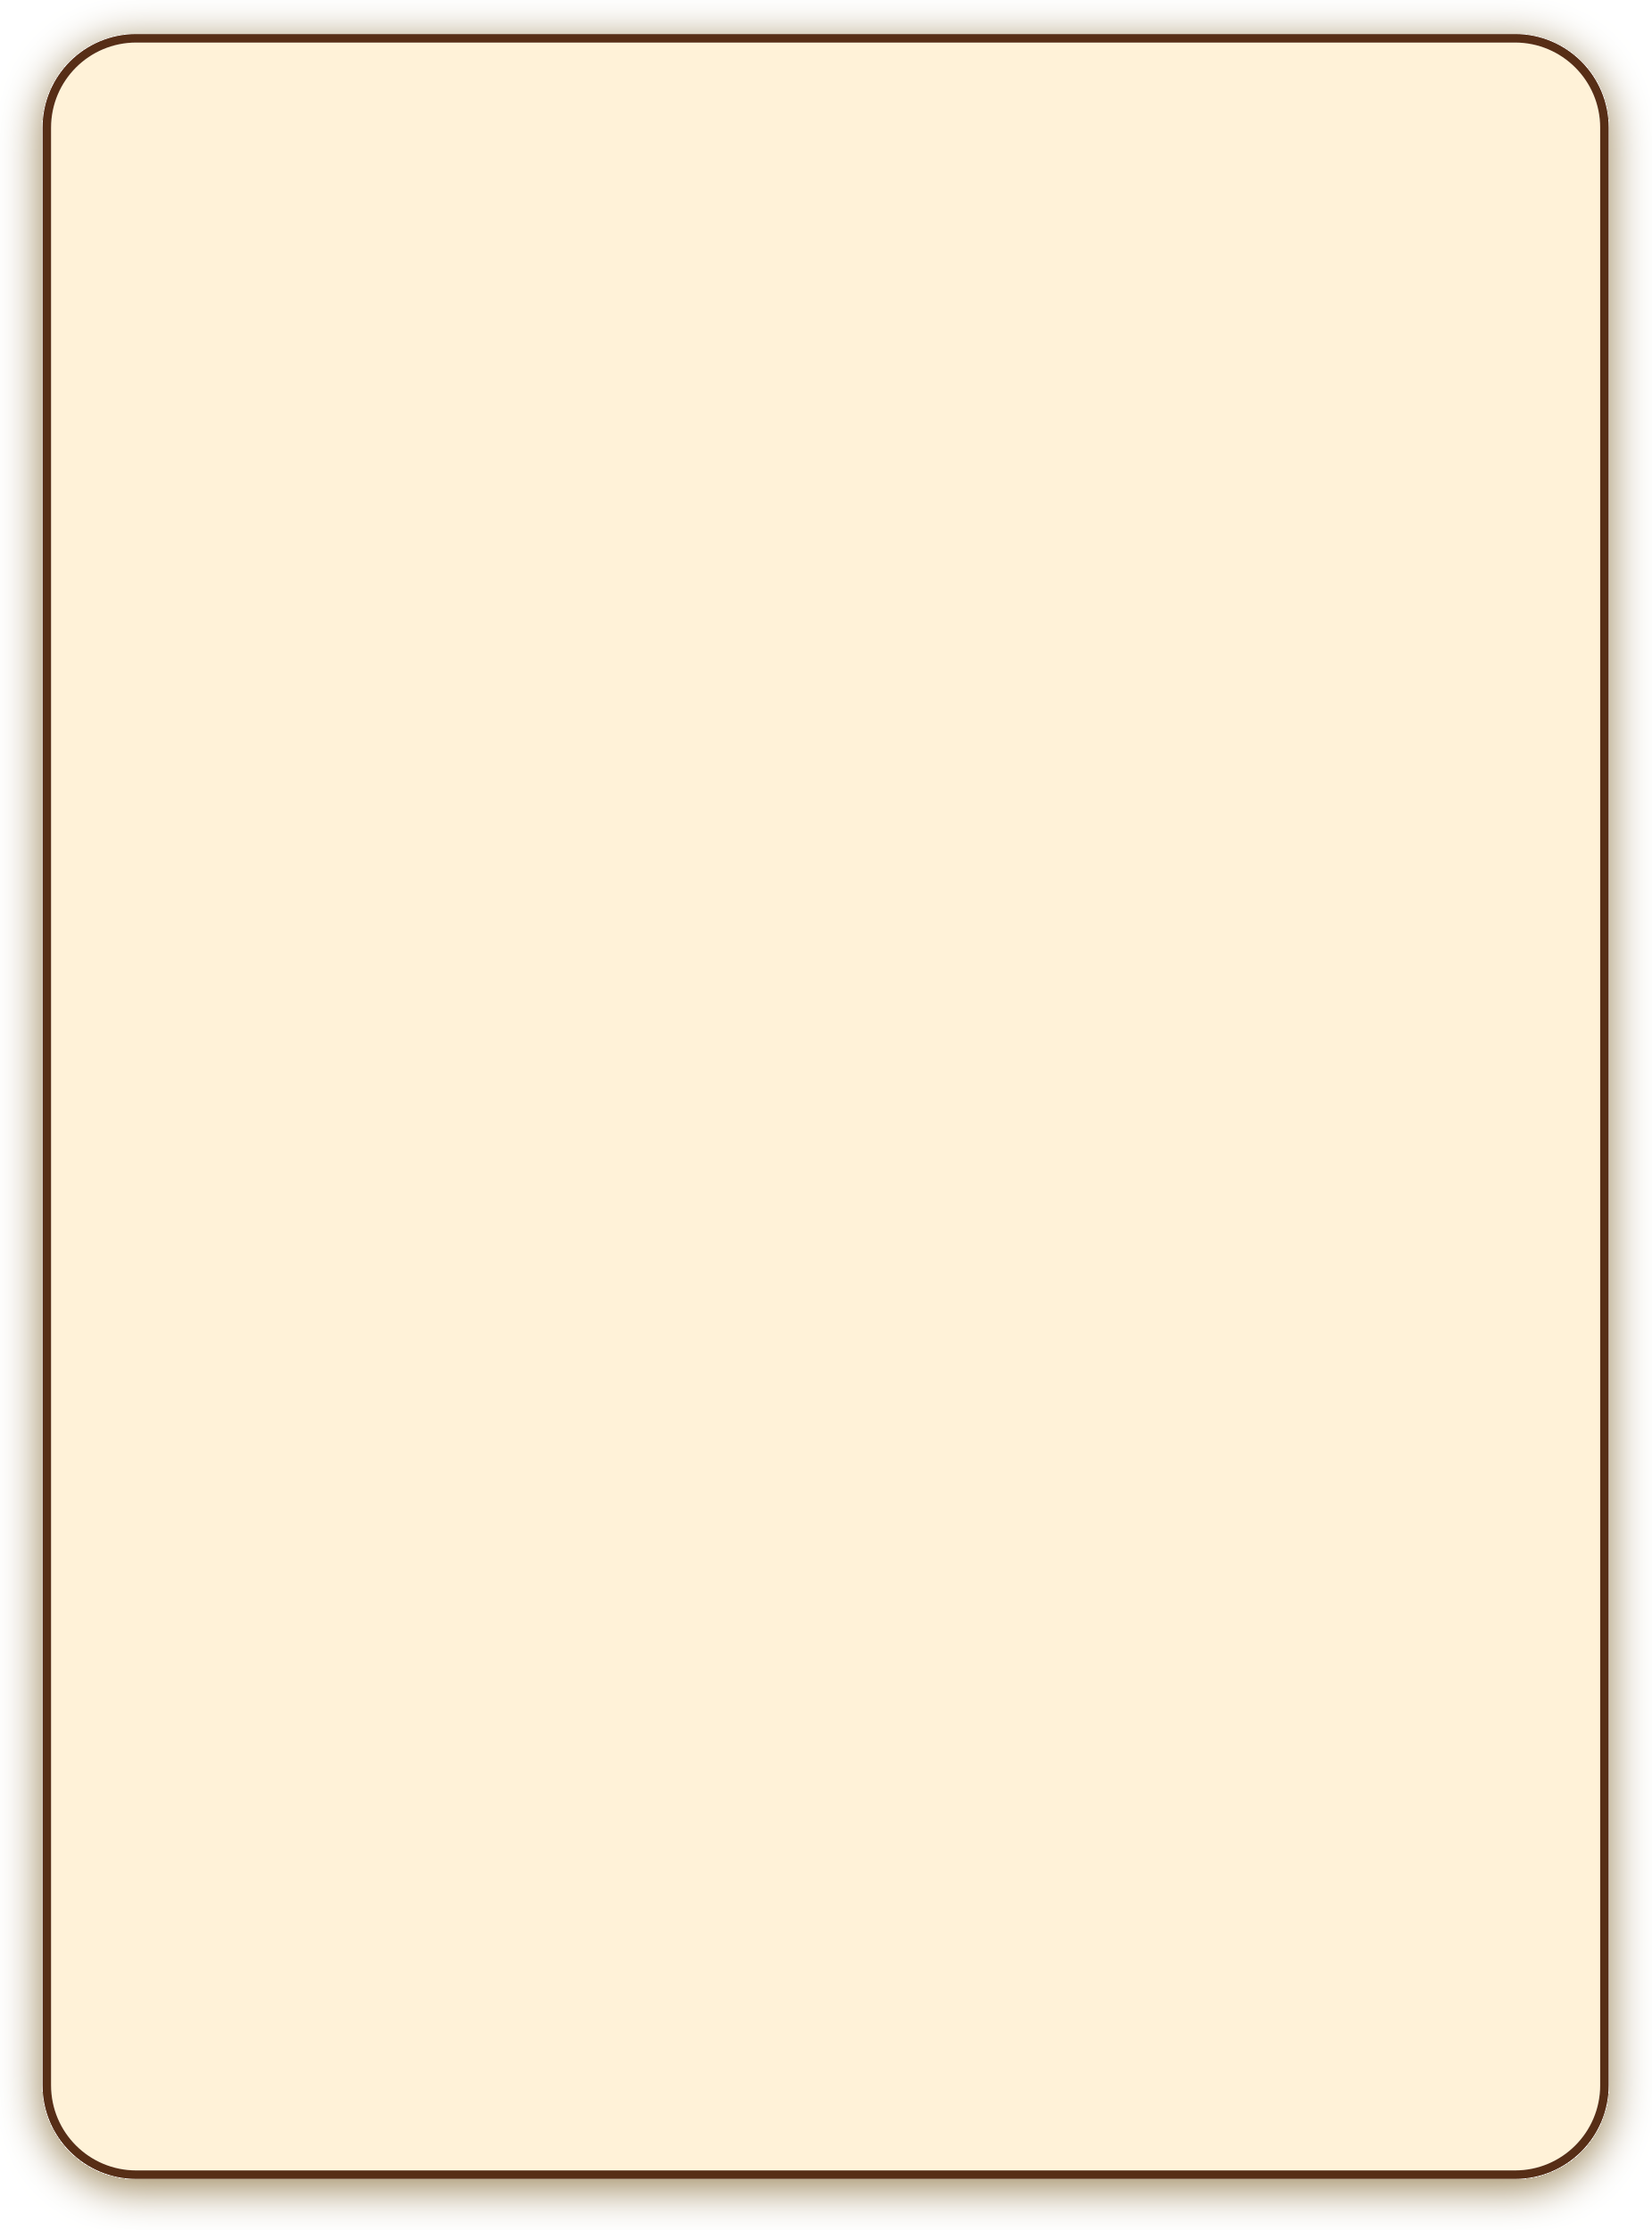
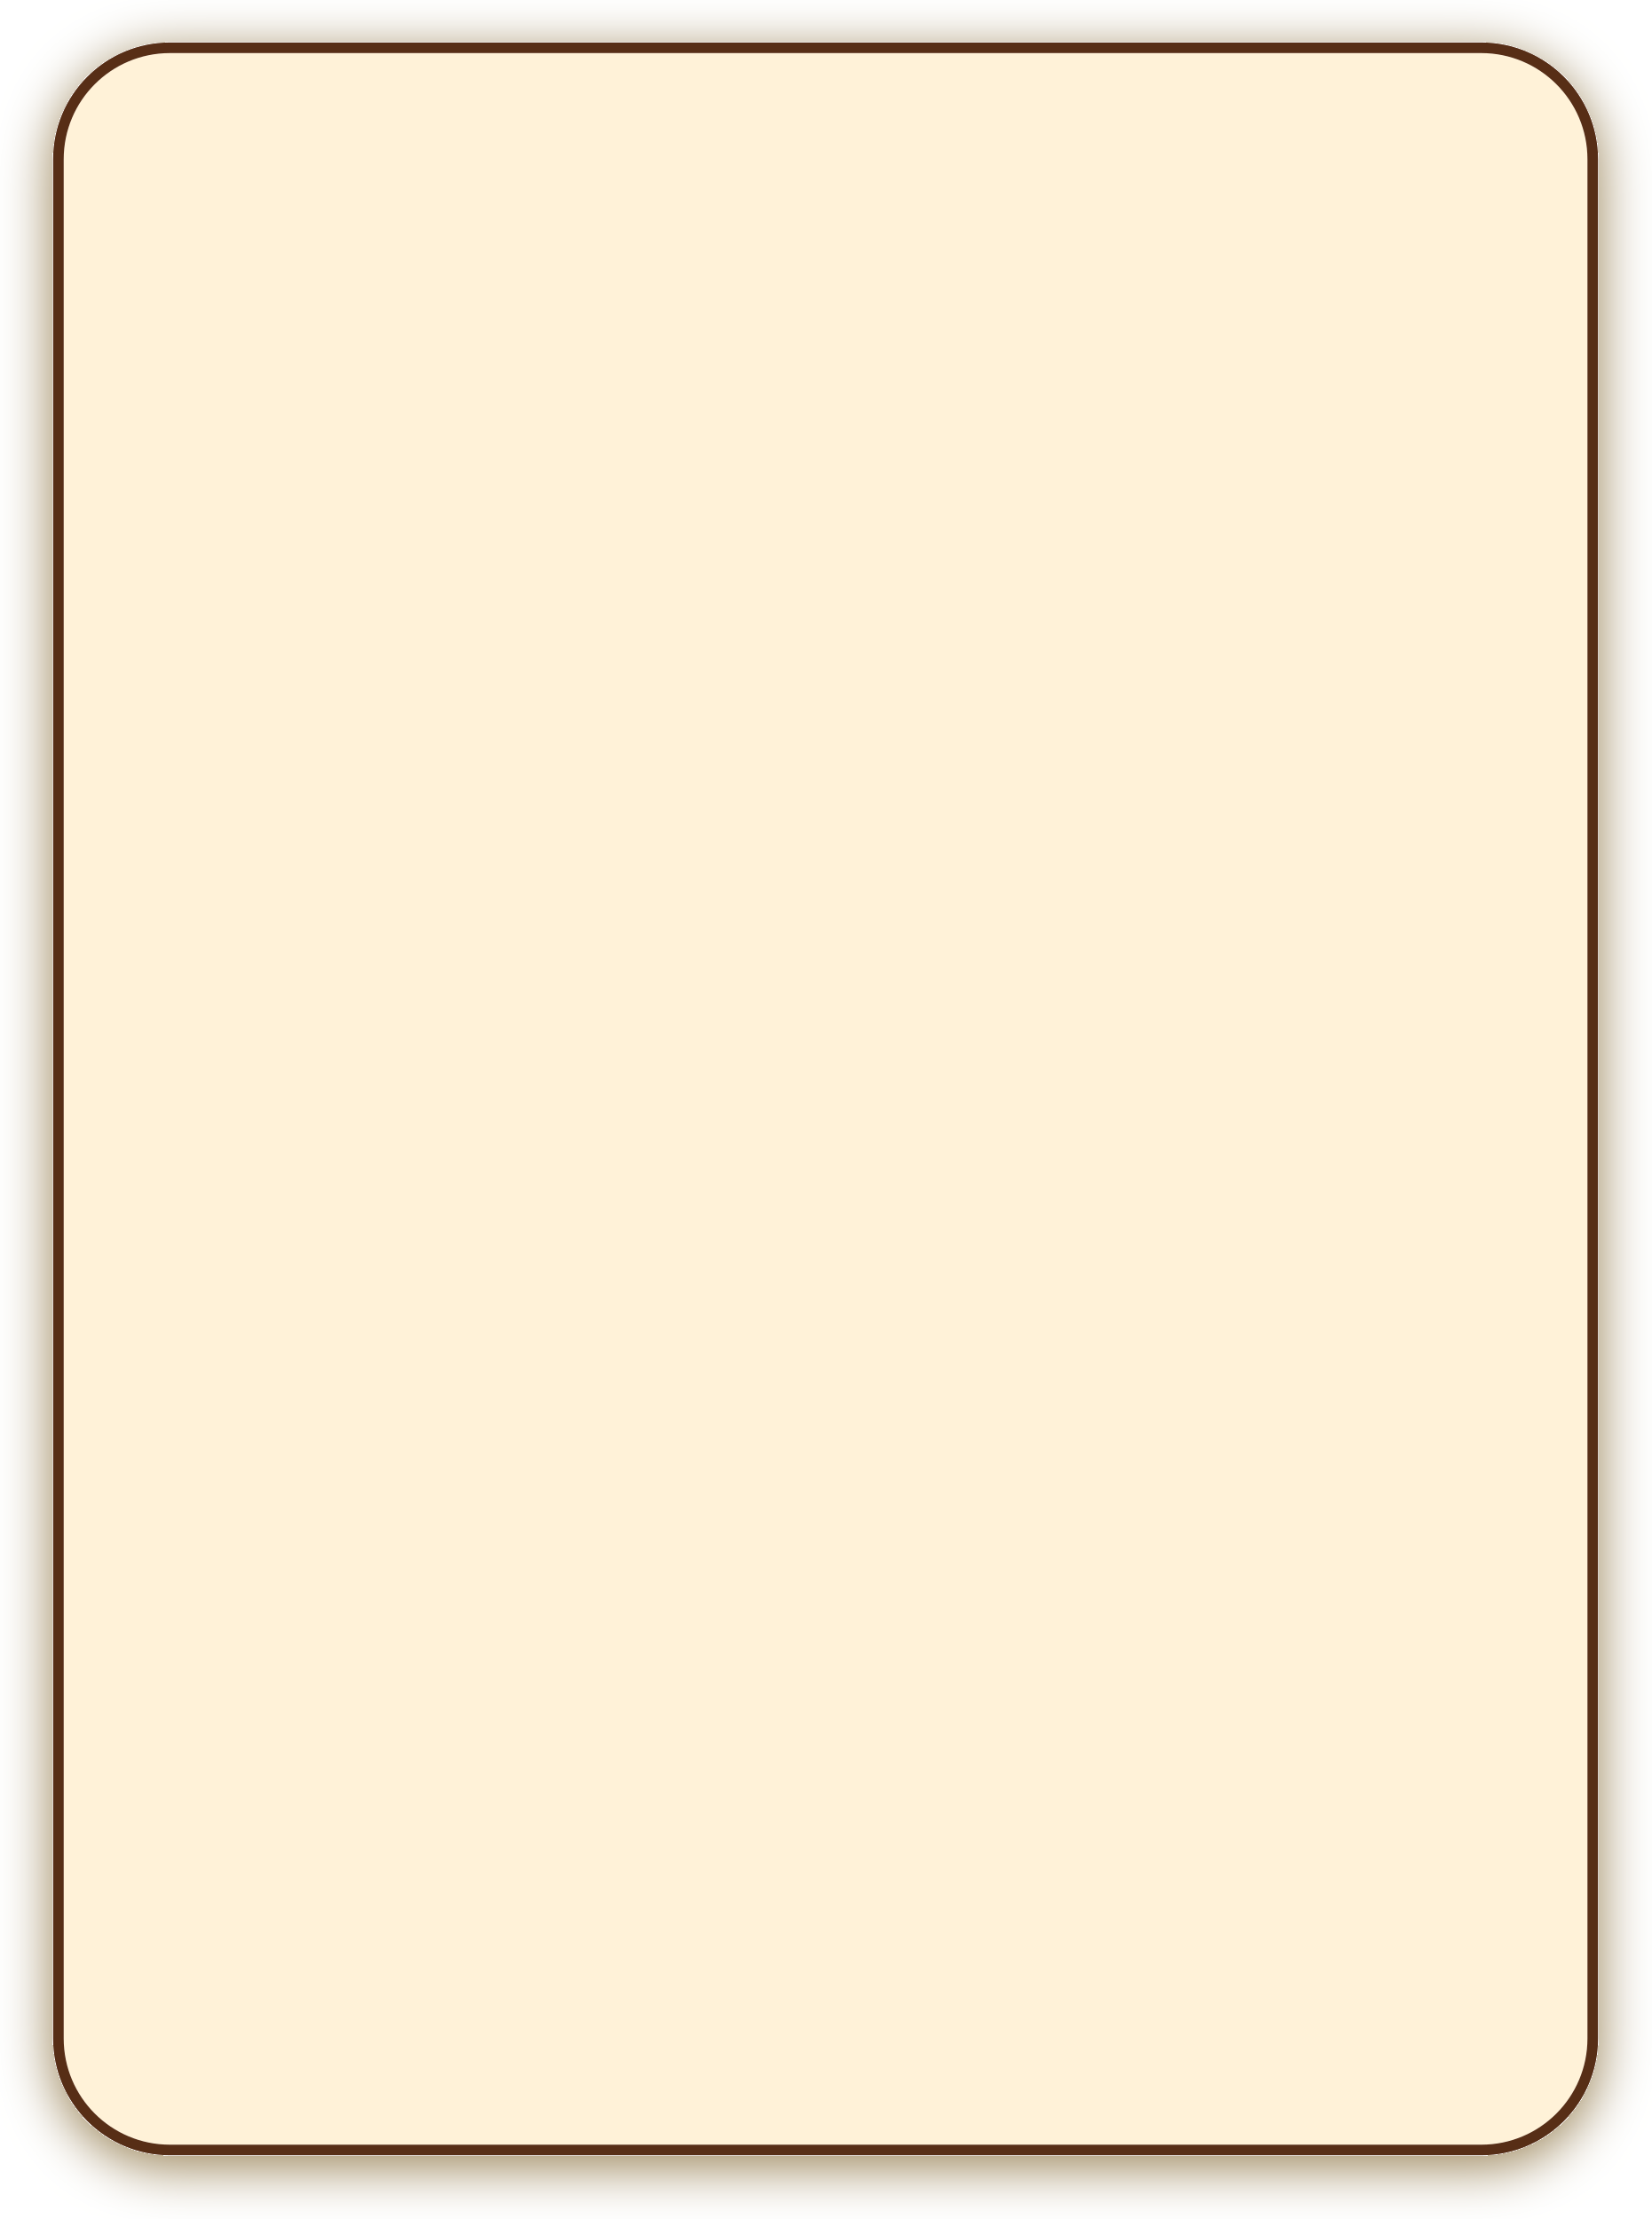
- <svg xmlns="http://www.w3.org/2000/svg" width="388" height="524" viewBox="0 0 388 524" fill="none">
-   <g filter="url(#filter0_d_803_1248)">
-     <rect x="12" y="10" width="364" height="500" rx="20" fill="#FFF2D8" />
-     <rect x="11" y="9" width="366" height="502" rx="21" stroke="#572E16" stroke-width="2" />
+ <svg xmlns="http://www.w3.org/2000/svg" width="311" height="418" viewBox="0 0 311 418" fill="none">
+   <g filter="url(#filter0_d_842_13338)">
+     <rect x="12" y="10" width="287" height="394" rx="20" fill="#FFF2D8" />
+     <rect x="11" y="9" width="289" height="396" rx="21" stroke="#572E16" stroke-width="2" />
  </g>
  <defs>
-     <filter id="filter0_d_803_1248" x="0" y="0" width="388" height="524" filterUnits="userSpaceOnUse" color-interpolation-filters="sRGB">
+     <filter id="filter0_d_842_13338" x="0" y="0" width="311" height="418" filterUnits="userSpaceOnUse" color-interpolation-filters="sRGB">
      <feFlood flood-opacity="0" result="BackgroundImageFix" />
      <feColorMatrix in="SourceAlpha" type="matrix" values="0 0 0 0 0 0 0 0 0 0 0 0 0 0 0 0 0 0 127 0" result="hardAlpha" />
      <feOffset dy="2" />
      <feGaussianBlur stdDeviation="5" />
      <feComposite in2="hardAlpha" operator="out" />
      <feColorMatrix type="matrix" values="0 0 0 0 0.597 0 0 0 0 0.509 0 0 0 0 0.333 0 0 0 1 0" />
-       <feBlend mode="normal" in2="BackgroundImageFix" result="effect1_dropShadow_803_1248" />
-       <feBlend mode="normal" in="SourceGraphic" in2="effect1_dropShadow_803_1248" result="shape" />
+       <feBlend mode="normal" in2="BackgroundImageFix" result="effect1_dropShadow_842_13338" />
+       <feBlend mode="normal" in="SourceGraphic" in2="effect1_dropShadow_842_13338" result="shape" />
    </filter>
  </defs>
</svg>
